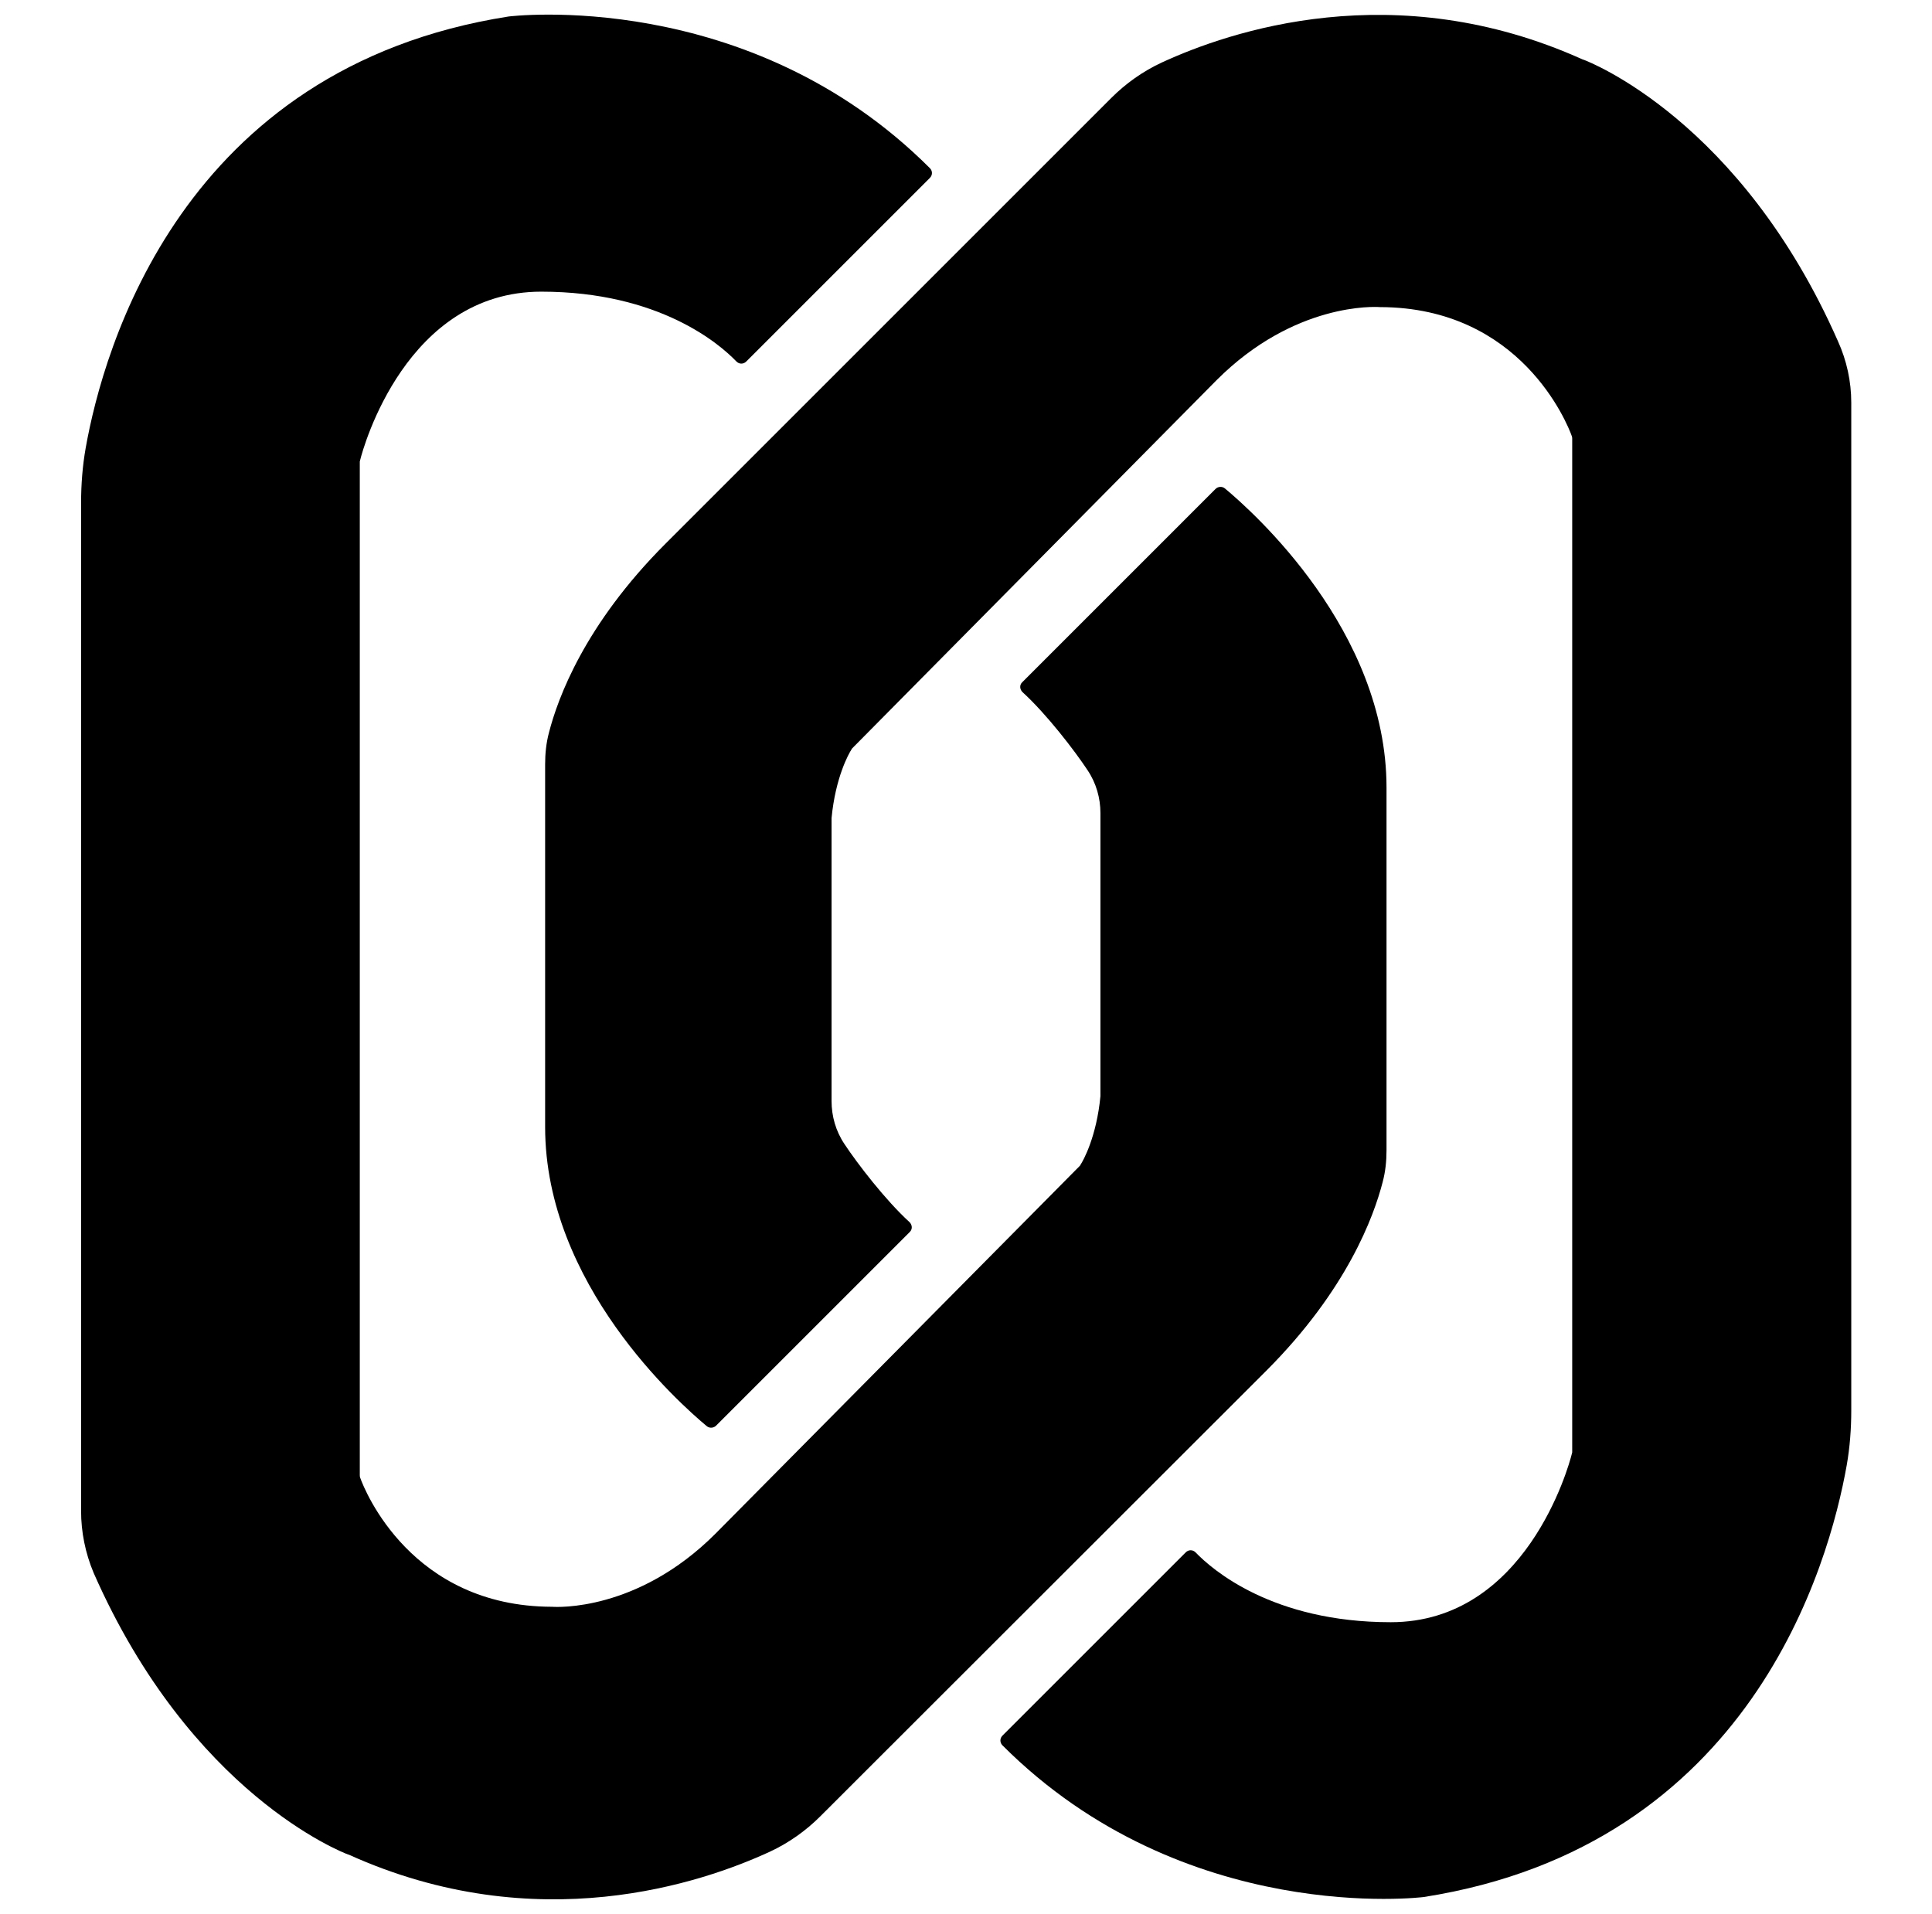
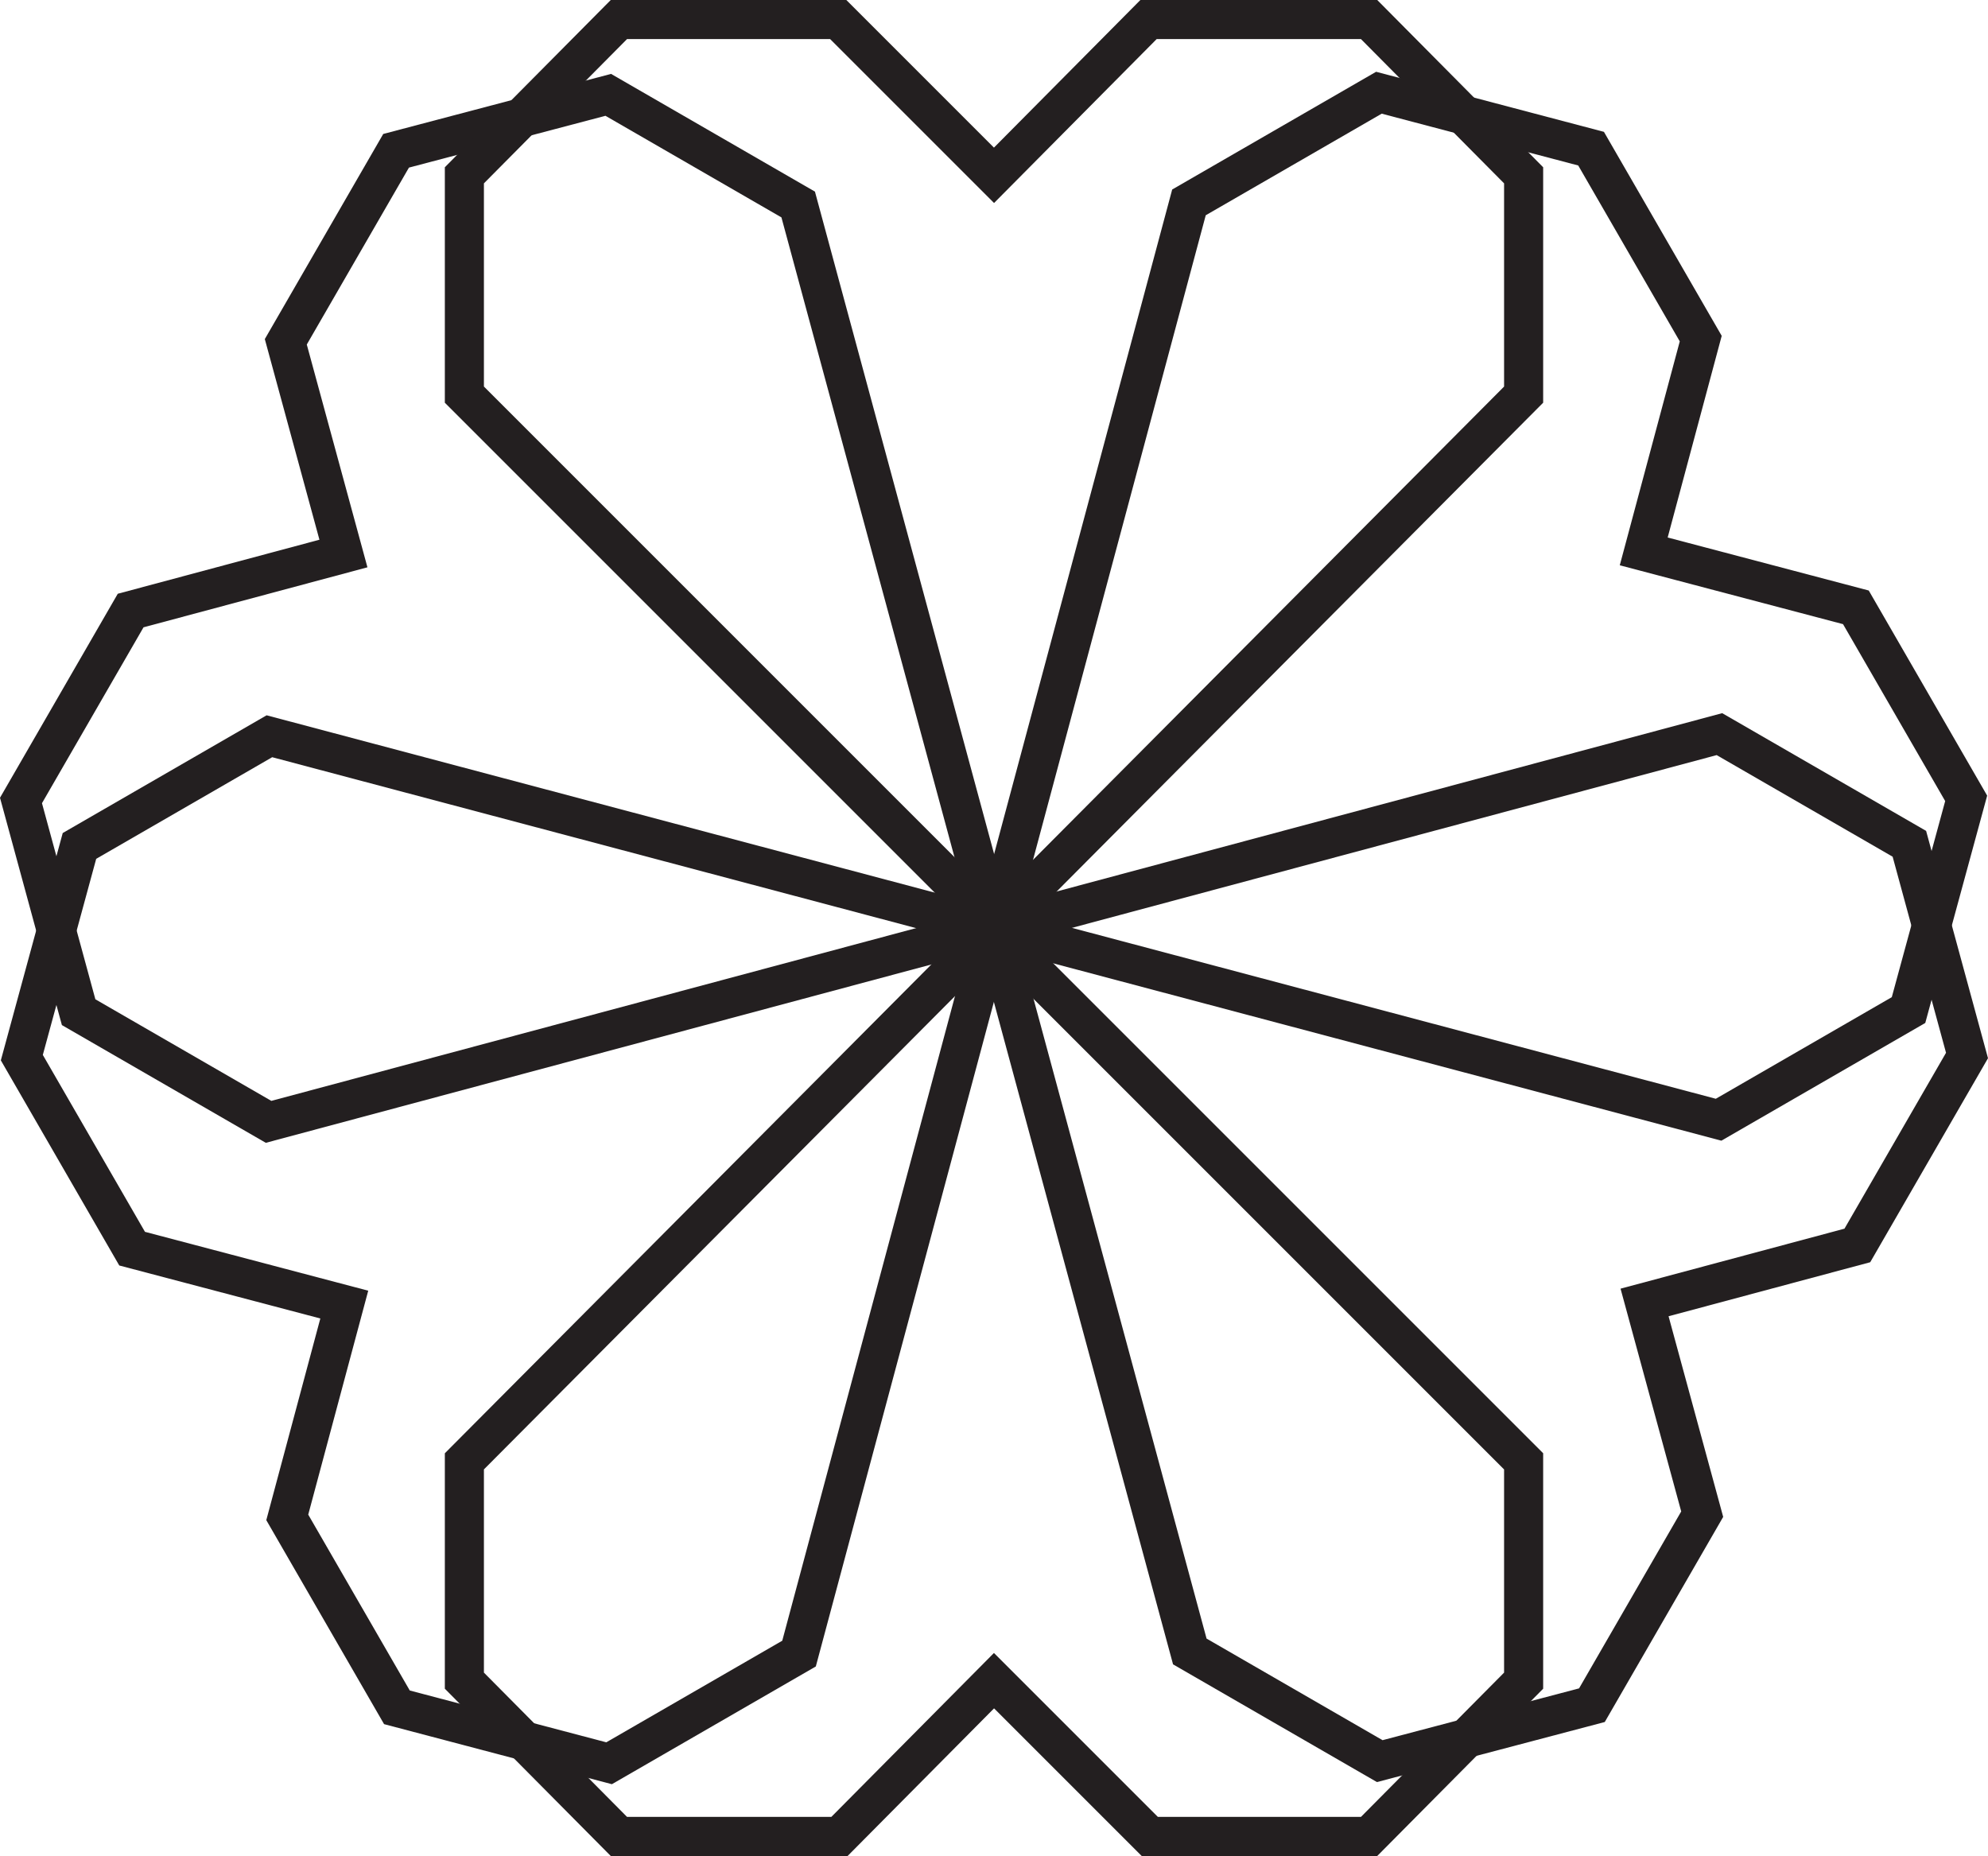
- <svg xmlns="http://www.w3.org/2000/svg" version="1.1" id="Layer_1" x="0px" y="0px" viewBox="0 0 550.4 545.3" style="enable-background:new 0 0 550.4 545.3;" xml:space="preserve">
-   <path d="M23.1,430.5V143.3c0-5.2,0.4-10.5,1.3-15.6c5-28.2,27.3-108.4,120.5-123c0,0,68.2-8.6,120,43.2c0.8,0.8,0.8,2,0,2.8  L212.6,103c-0.8,0.8-2,0.8-2.8,0c-4.7-4.9-21.9-19.9-55.6-19.9c-38.4,0-50.7,44.3-51.6,48c0,0.1-0.1,0.3-0.1,0.4v288.8  c0,0.2,0,0.4,0.1,0.7c1.3,3.7,14.6,36.7,54.6,36.8h0.1c1.2,0.1,24.3,1.4,46.5-20.8l103.8-104.8c0.1-0.1,0.2-0.2,0.2-0.3  c0.8-1.2,4.6-8,5.7-19.6c0-0.1,0-0.1,0-0.2v-80.4c0-4.3-1.2-8.6-3.7-12.3c-3.7-5.6-11.7-16-18.5-22.2c-0.8-0.8-0.9-2-0.1-2.8  l55.1-55.1c0.7-0.7,1.9-0.8,2.7-0.1c7.8,6.5,46,40.4,46,85.2v103.3c0,3.1-0.3,6.1-1.1,9.1c-2.5,9.7-10.1,30.7-33.2,53.8l-127,126.9  c-4.1,4.1-9,7.6-14.4,10.1c-19.1,8.8-66.3,25.1-120,0.8h-0.1c-1.6-0.6-44.8-17.3-72.5-80.2C24.3,442.5,23.1,436.5,23.1,430.5z" />
-   <path d="M527.4,114.7v287.2c0,5.2-0.4,10.5-1.3,15.6c-5,28.2-27.3,108.4-120.5,123c0,0-68.2,8.6-120-43.2c-0.8-0.8-0.8-2,0-2.8  l52.2-52.2c0.8-0.8,2-0.8,2.8,0c4.7,4.9,21.9,19.9,55.6,19.9c38.4,0,50.7-44.3,51.6-48c0-0.1,0.1-0.3,0.1-0.4V125  c0-0.2,0-0.4-0.1-0.7c-1.3-3.7-14.6-36.7-54.6-36.8h-0.1c-1.2-0.1-24.3-1.4-46.5,20.8L242.8,213.2c-0.1,0.1-0.2,0.2-0.2,0.3  c-0.8,1.2-4.6,8-5.7,19.6c0,0.1,0,0.1,0,0.2v80.4c0,4.3,1.2,8.6,3.7,12.3c3.7,5.6,11.7,16,18.5,22.2c0.8,0.8,0.9,2,0.1,2.8  L204,406.2c-0.7,0.7-1.9,0.8-2.7,0.1c-7.8-6.5-46-40.4-46-85.2V217.8c0-3.1,0.3-6.1,1.1-9.1c2.5-9.7,10.1-30.7,33.2-53.8l127-127  c4.1-4.1,9-7.6,14.4-10.1c19.1-8.8,66.3-25.1,120-0.8h0.1c1.6,0.6,44.8,17.3,72.5,80.2C526.1,102.7,527.4,108.7,527.4,114.7z" />
+ <svg xmlns="http://www.w3.org/2000/svg" id="a" viewBox="0 0 958.905 895.224">
+   <path d="M128.213,551.234l-98.36-56.788L0,384.795l56.809-98.399,97.269-26.063-26.346-96.775,57.122-98.94,109.886-28.972,98.348,56.781,97.81,361.624-362.685,97.182ZM46.001,482.002l84.876,49.002,336.891-90.27-90.843-335.872-84.888-49.009-94.787,24.991-49.271,85.336,29.255,107.46-108.006,28.939-48.981,84.837,25.753,94.584Z" fill="#231f20" stroke-width="0" />
+   <path d="M664.166,859.577l-98.348-56.781-97.812-361.624,362.687-97.182,98.36,56.788,29.853,109.651-56.811,98.399-97.269,26.063,26.349,96.775-57.122,98.94-109.886,28.972ZM581.98,790.361l84.888,49.009,94.787-24.991,49.271-85.336-29.259-107.46,108.008-28.939,48.983-84.837-25.753-94.584-84.876-49.002-336.893,90.27,90.845,335.872Z" fill="#231f20" stroke-width="0" />
+   <path d="M480.069,459.759L214.566,194.258v-113.579L294.599,0h113.622l71.204,71.206L550.063,0h114.244l80.033,80.679v113.565l-264.27,265.515ZM233.416,186.448l246.621,246.624,245.452-246.61v-98.019l-69.034-69.593h-98.542l-78.433,79.066-79.069-79.066h-97.962l-69.034,69.593v98.006Z" fill="#231f20" stroke-width="0" />
+   <path d="M664.306,895.224h-113.622l-71.204-71.206-70.638,71.206h-114.244l-80.033-80.679v-113.565l264.27-265.515,265.503,265.501v113.579l-80.033,80.679ZM558.494,876.374h97.962l69.034-69.593v-98.006l-246.621-246.624-245.452,246.61v98.019l69.034,69.593h98.542l78.433-79.066,79.069,79.066Z" fill="#231f20" stroke-width="0" />
+   <path d="M830.299,550.203l-362.08-96.107,97.182-362.687,98.36-56.788,109.888,28.972,56.811,98.399-26.063,97.269,96.982,25.568,57.122,98.94-29.853,109.651-98.348,56.784ZM491.317,440.723l336.295,89.264,84.888-49.011,25.753-94.584-49.271-85.336-107.69-28.394,28.939-108.006-48.979-84.837-94.789-24.991-84.876,49.002-90.27,336.893Z" fill="#231f20" stroke-width="0" />
+   <path d="M295.144,860.603l-109.888-28.972-56.811-98.399,26.063-97.269-96.982-25.568L.405,511.455l29.851-109.651,98.348-56.784,362.082,96.107-97.182,362.687-98.36,56.788ZM197.654,815.405l94.789,24.991,84.876-49.002,90.27-336.893-336.297-89.264-84.888,49.011-25.75,94.584,49.271,85.336,107.69,28.394-28.939,108.006,48.979,84.837Z" fill="#231f20" stroke-width="0" />
</svg>
